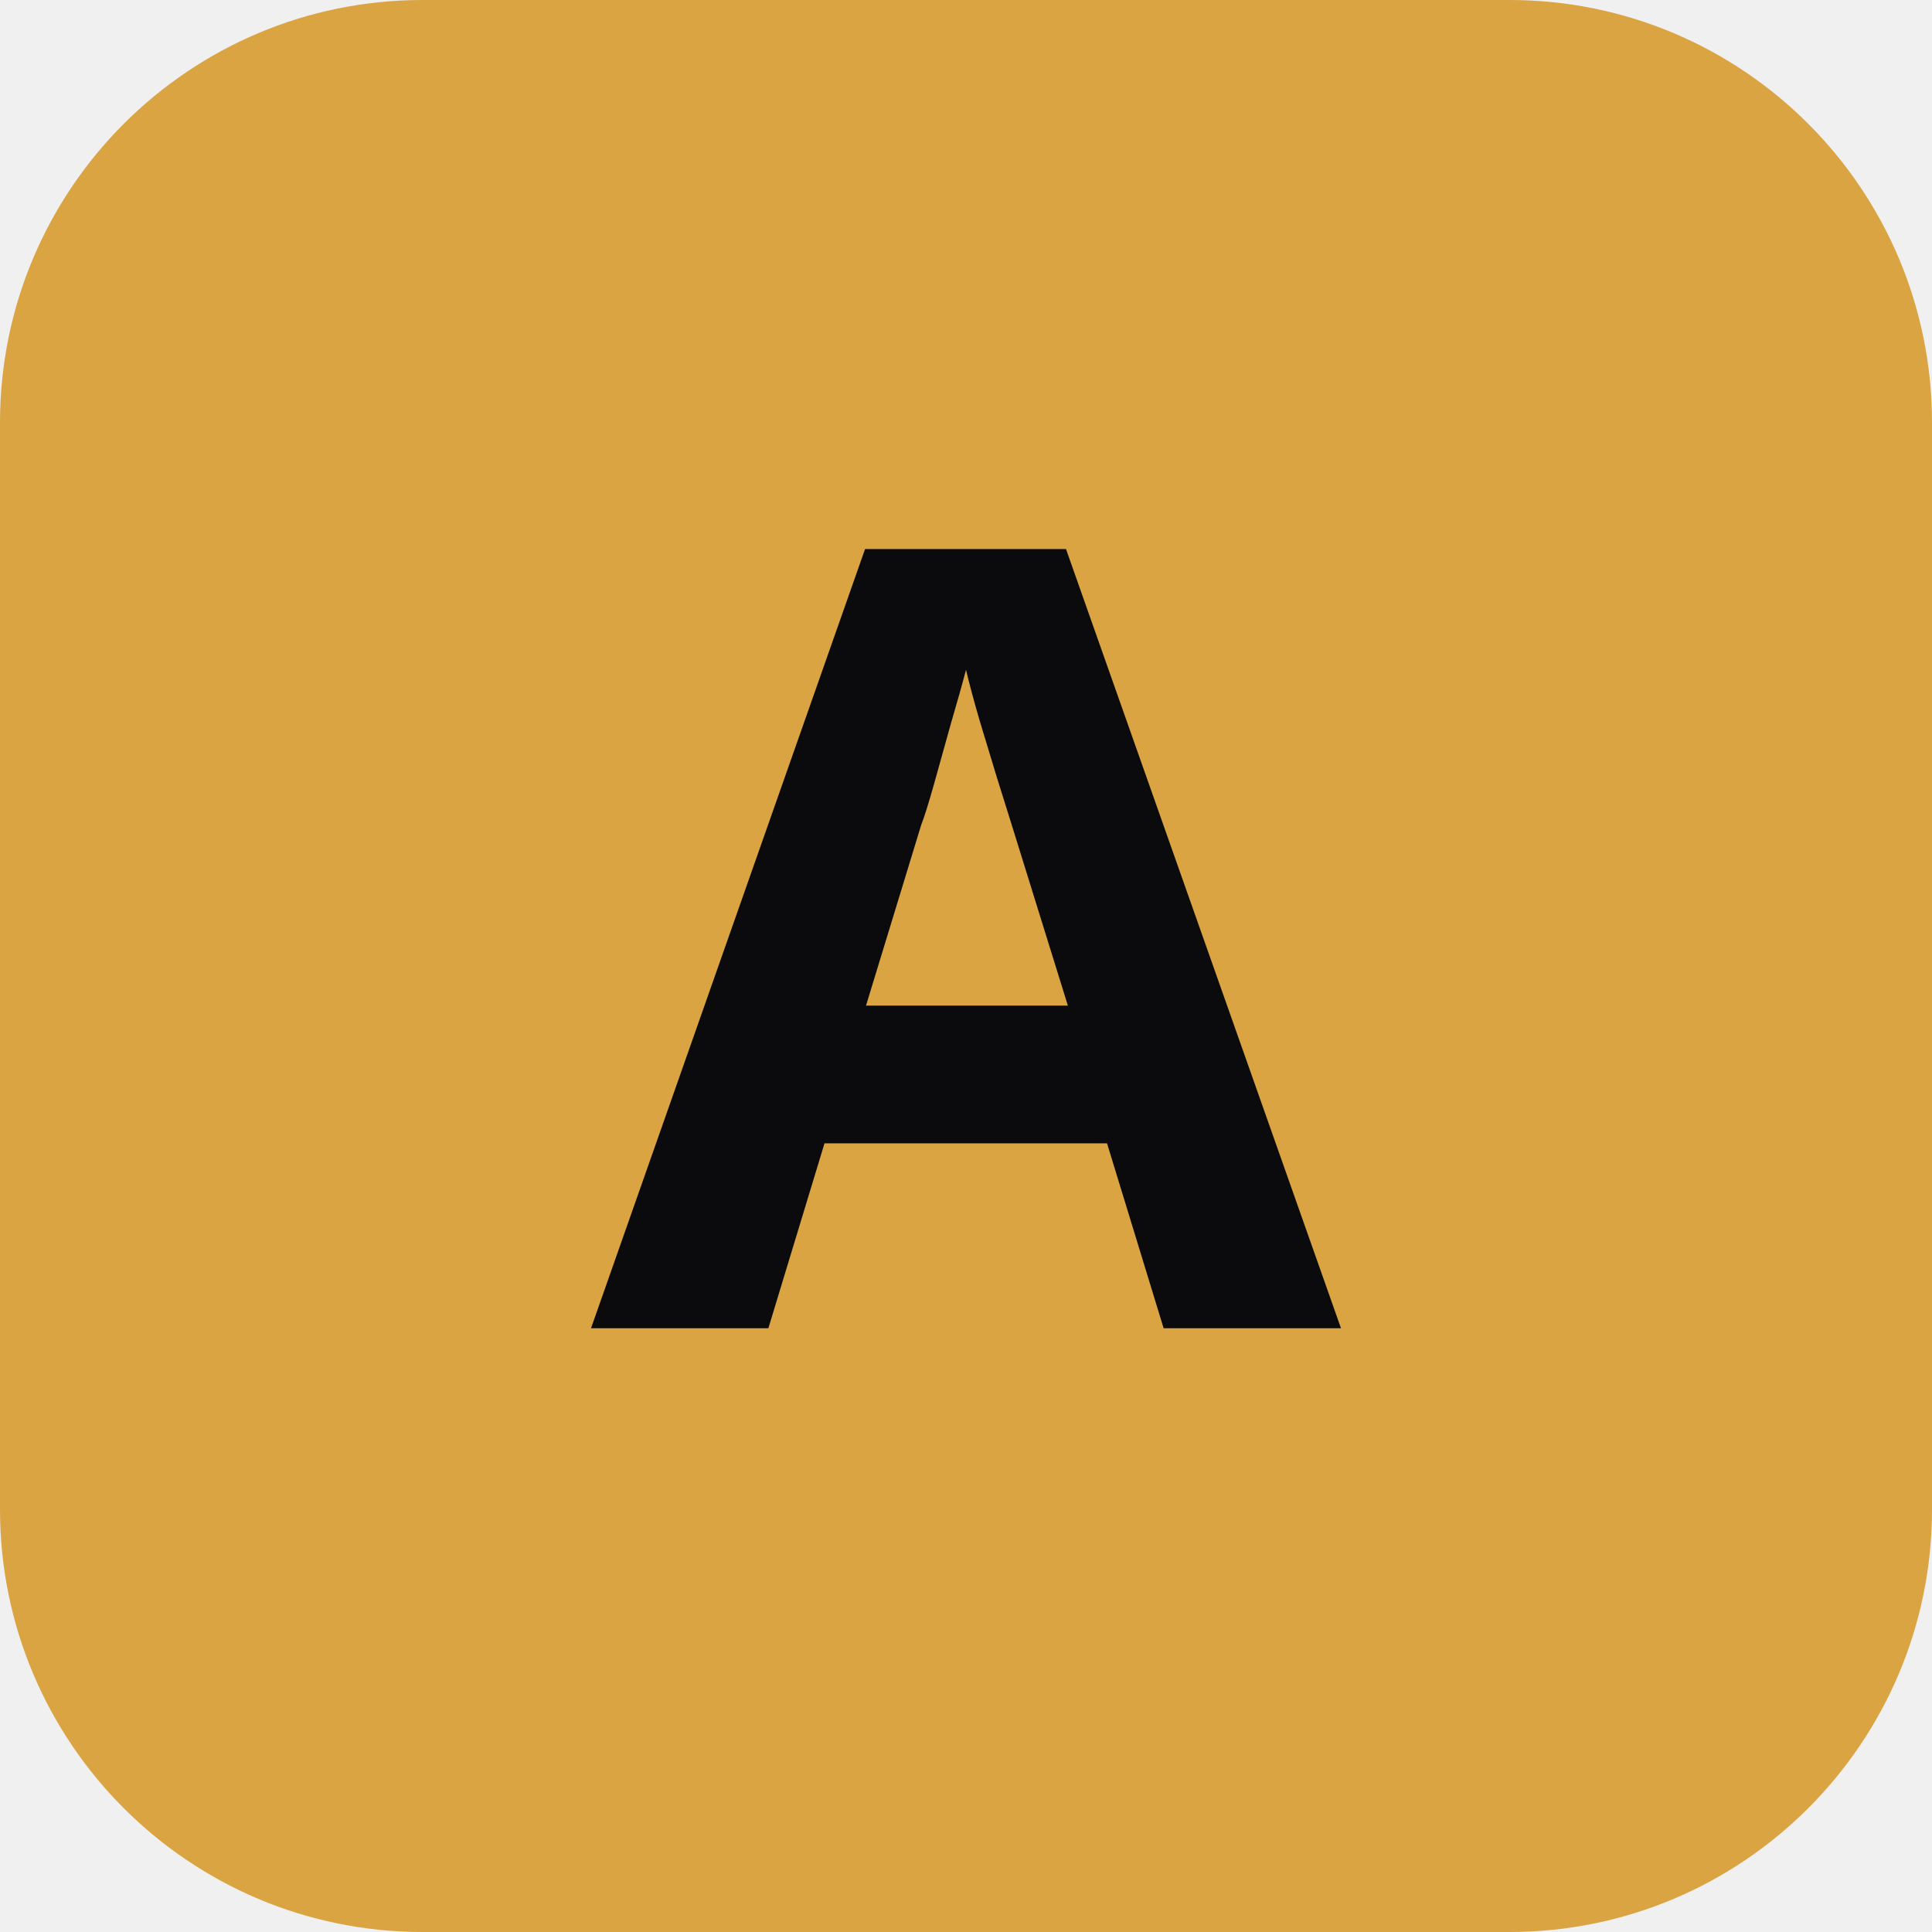
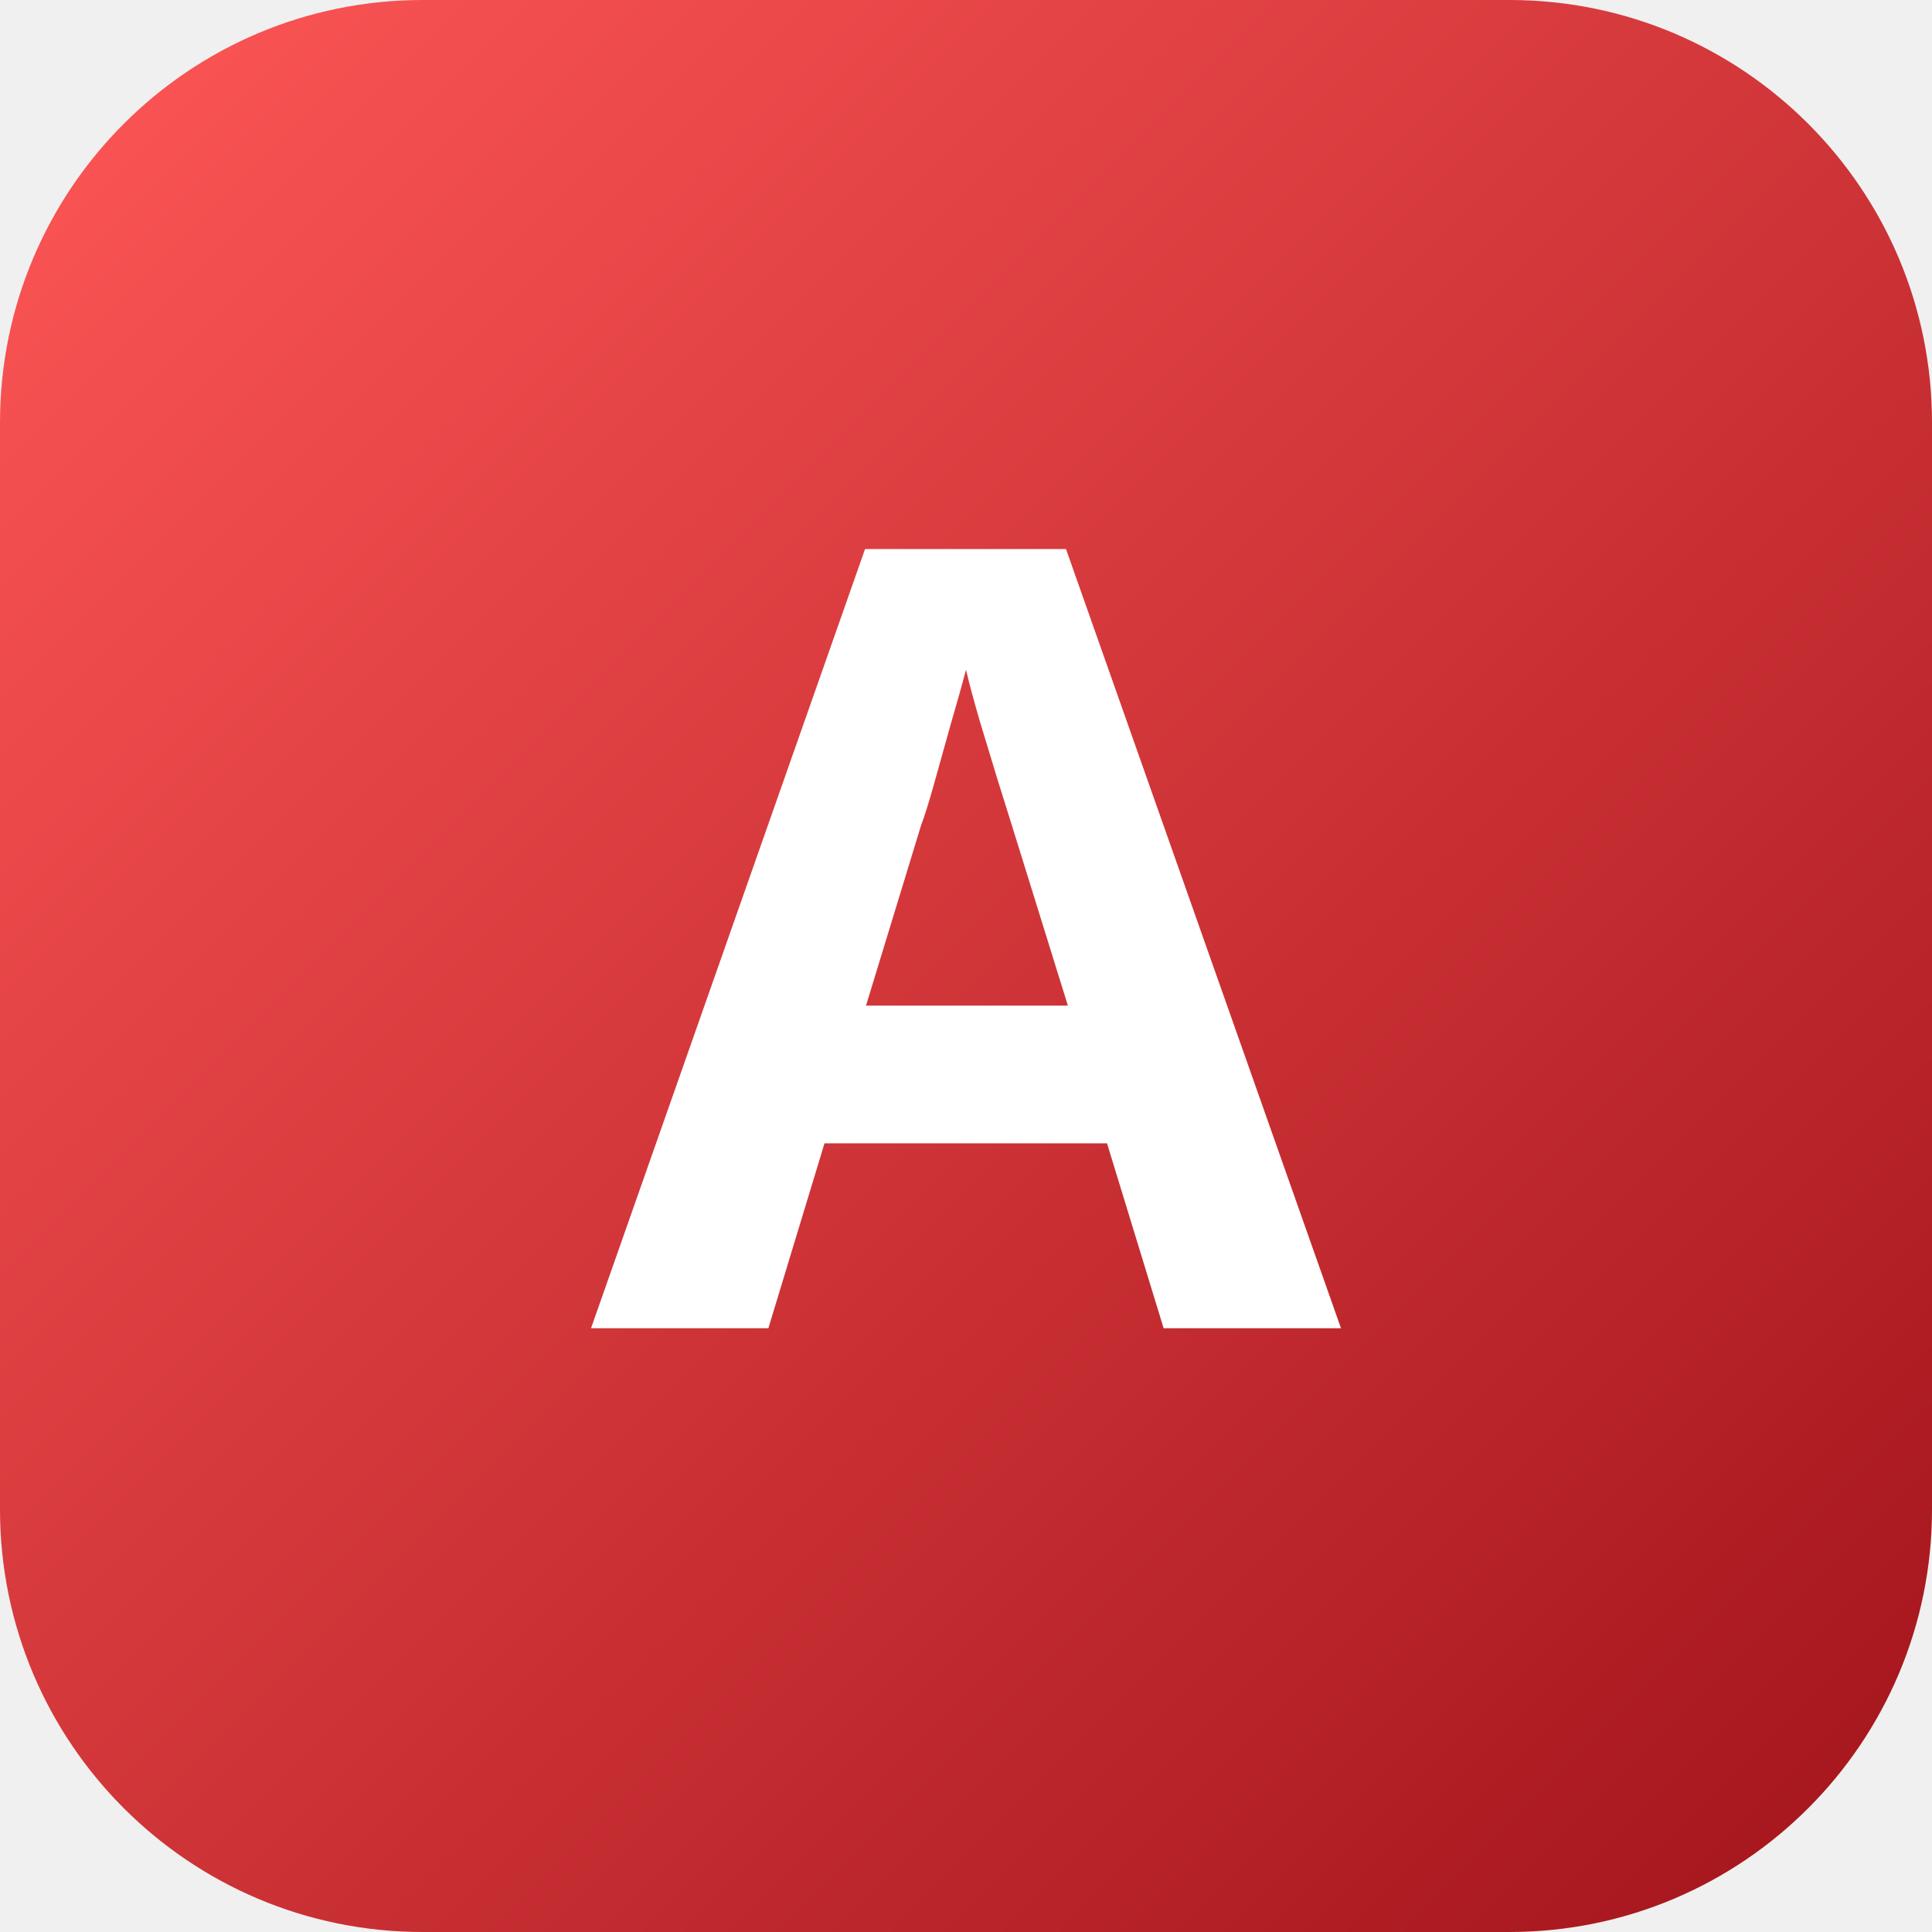
<svg xmlns="http://www.w3.org/2000/svg" viewBox="0 0 64 64">
-   <rect width="64" height="64" rx="14" fill="#d9a441" />
-   <text x="32" y="44" font-family="system-ui, sans-serif" font-size="36" font-weight="700" text-anchor="middle" fill="#0b0b0d">A</text>
+   <defs>
+     <linearGradient id="g" x1="0" y1="0" x2="1" y2="1">
+       <stop offset="0" stop-color="#ff5757" />
+       <stop offset="1" stop-color="#a1131a" />
+     </linearGradient>
+   </defs>
+   <rect width="64" height="64" rx="14" fill="url(#g)" />
+   <text x="32" y="44" font-family="system-ui, sans-serif" font-size="36" font-weight="700" text-anchor="middle" fill="#ffffff">A</text>
</svg>
